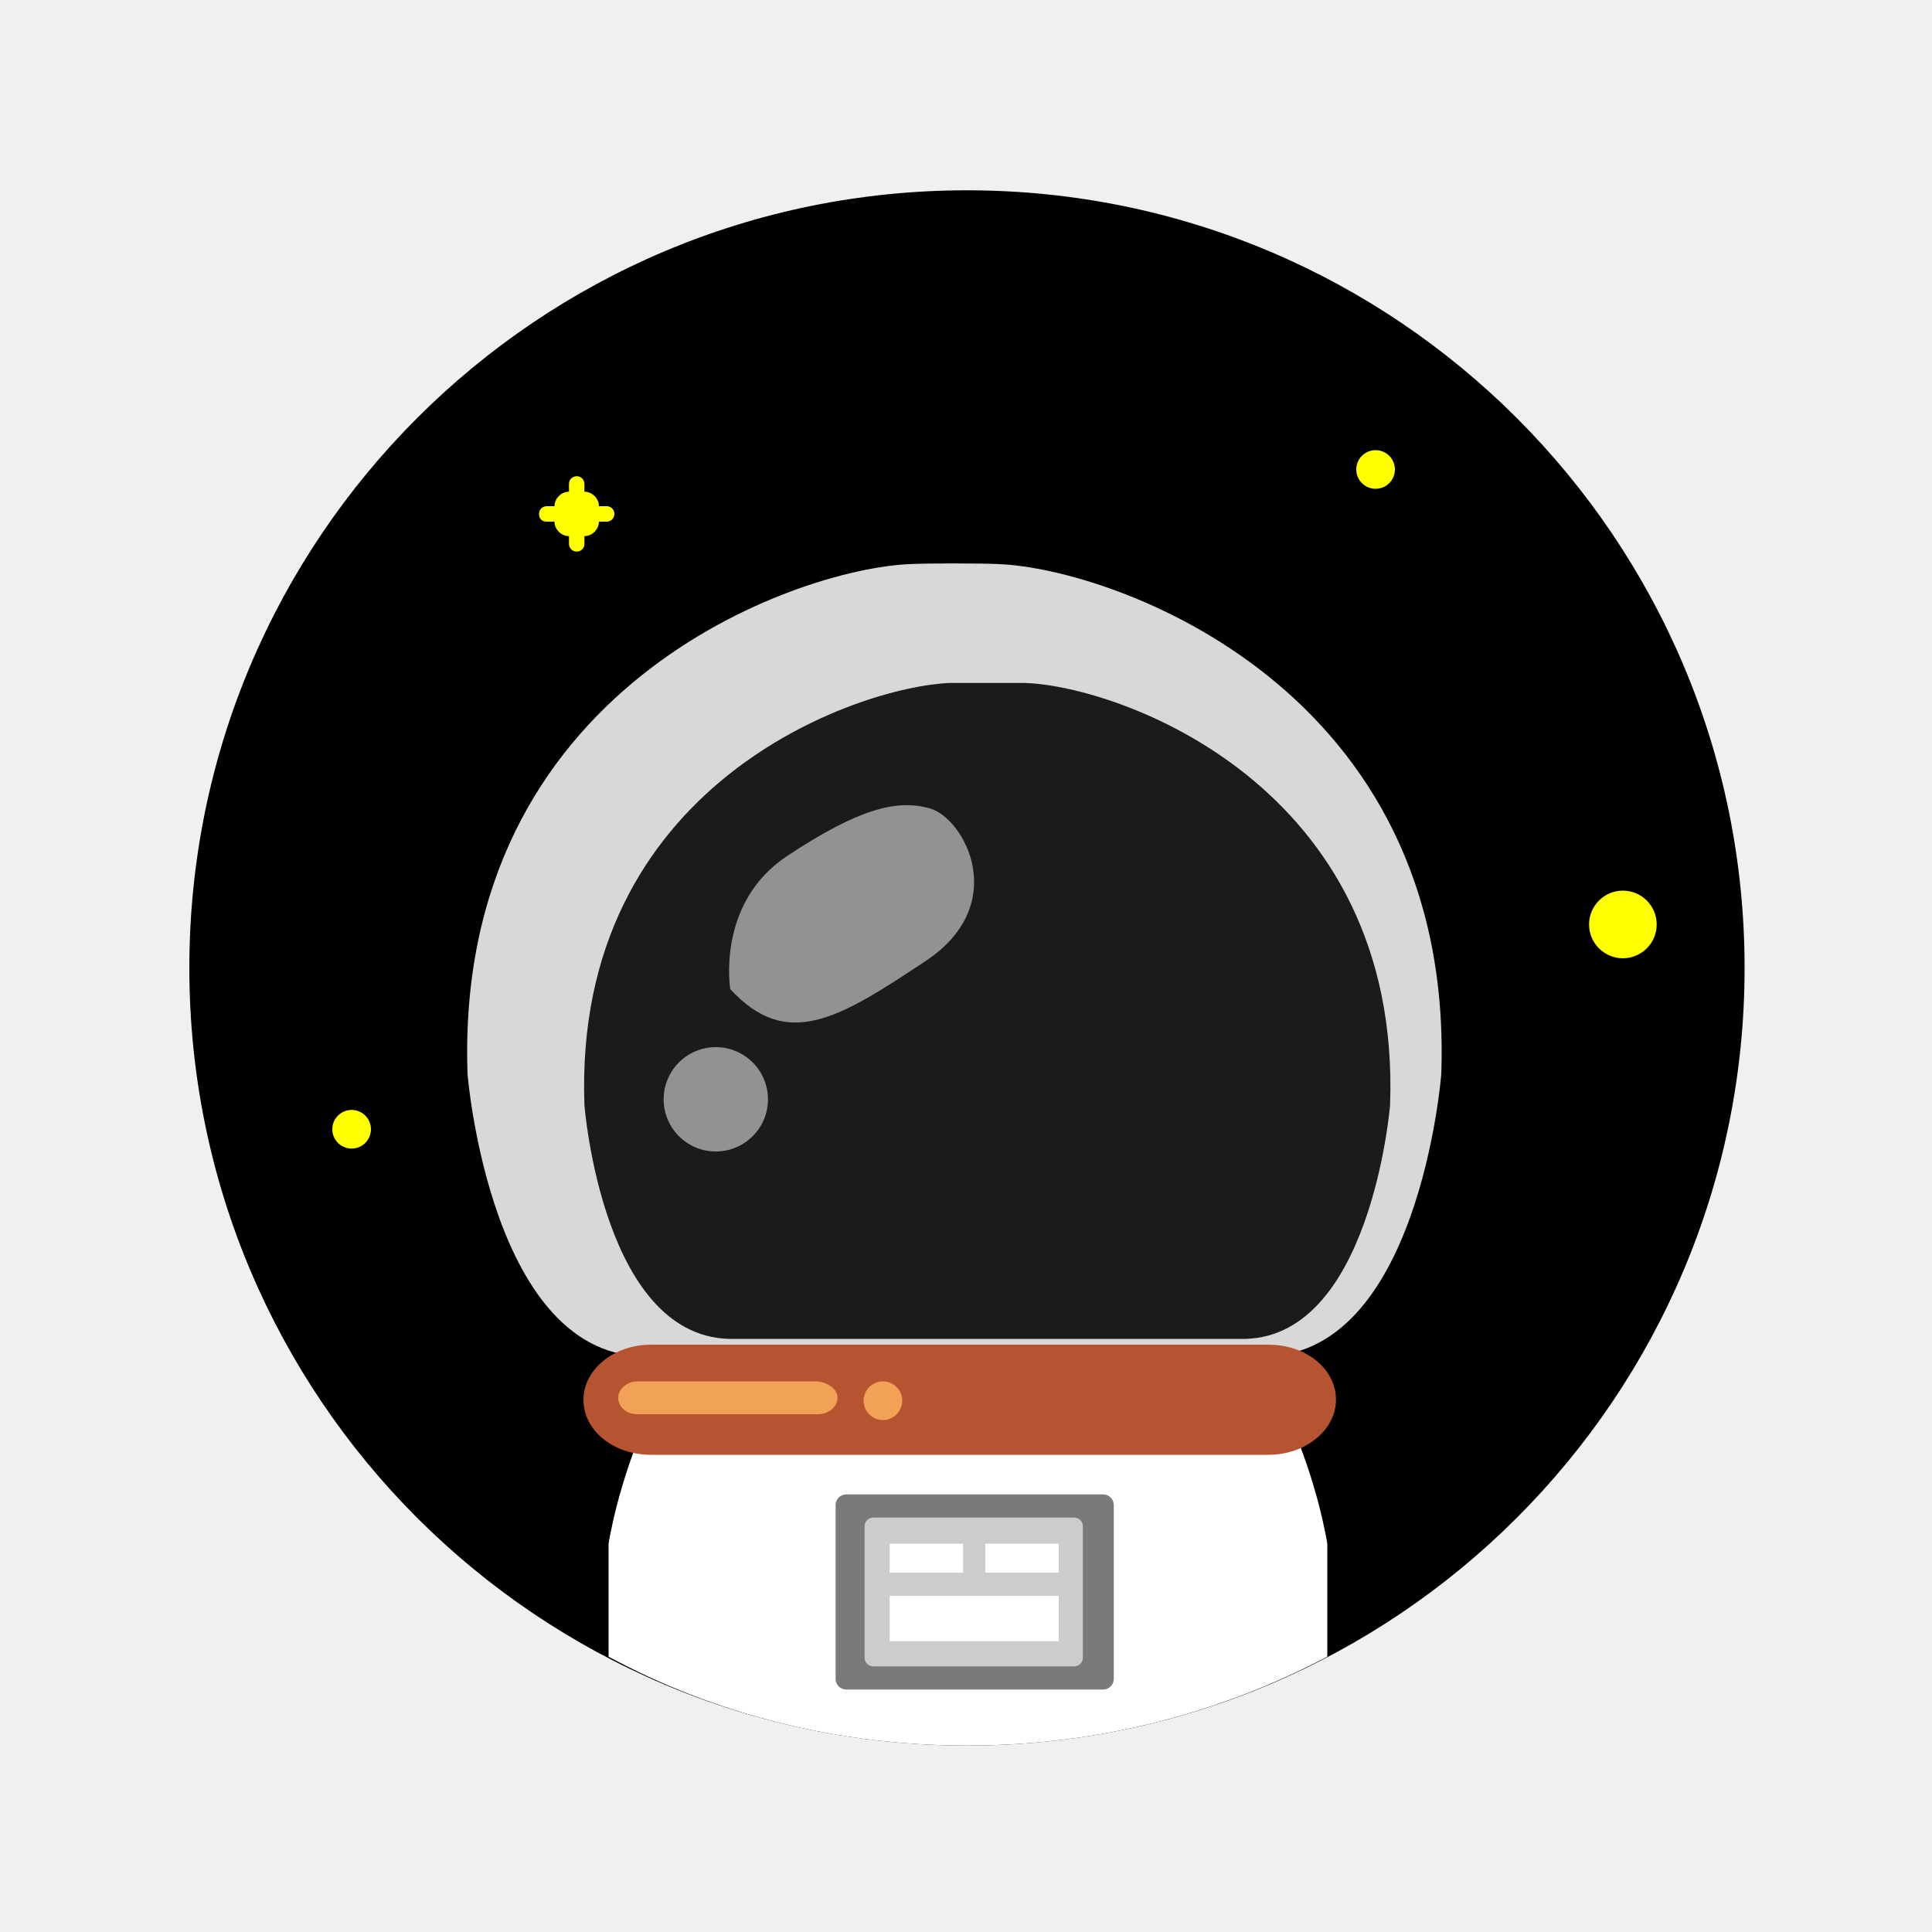
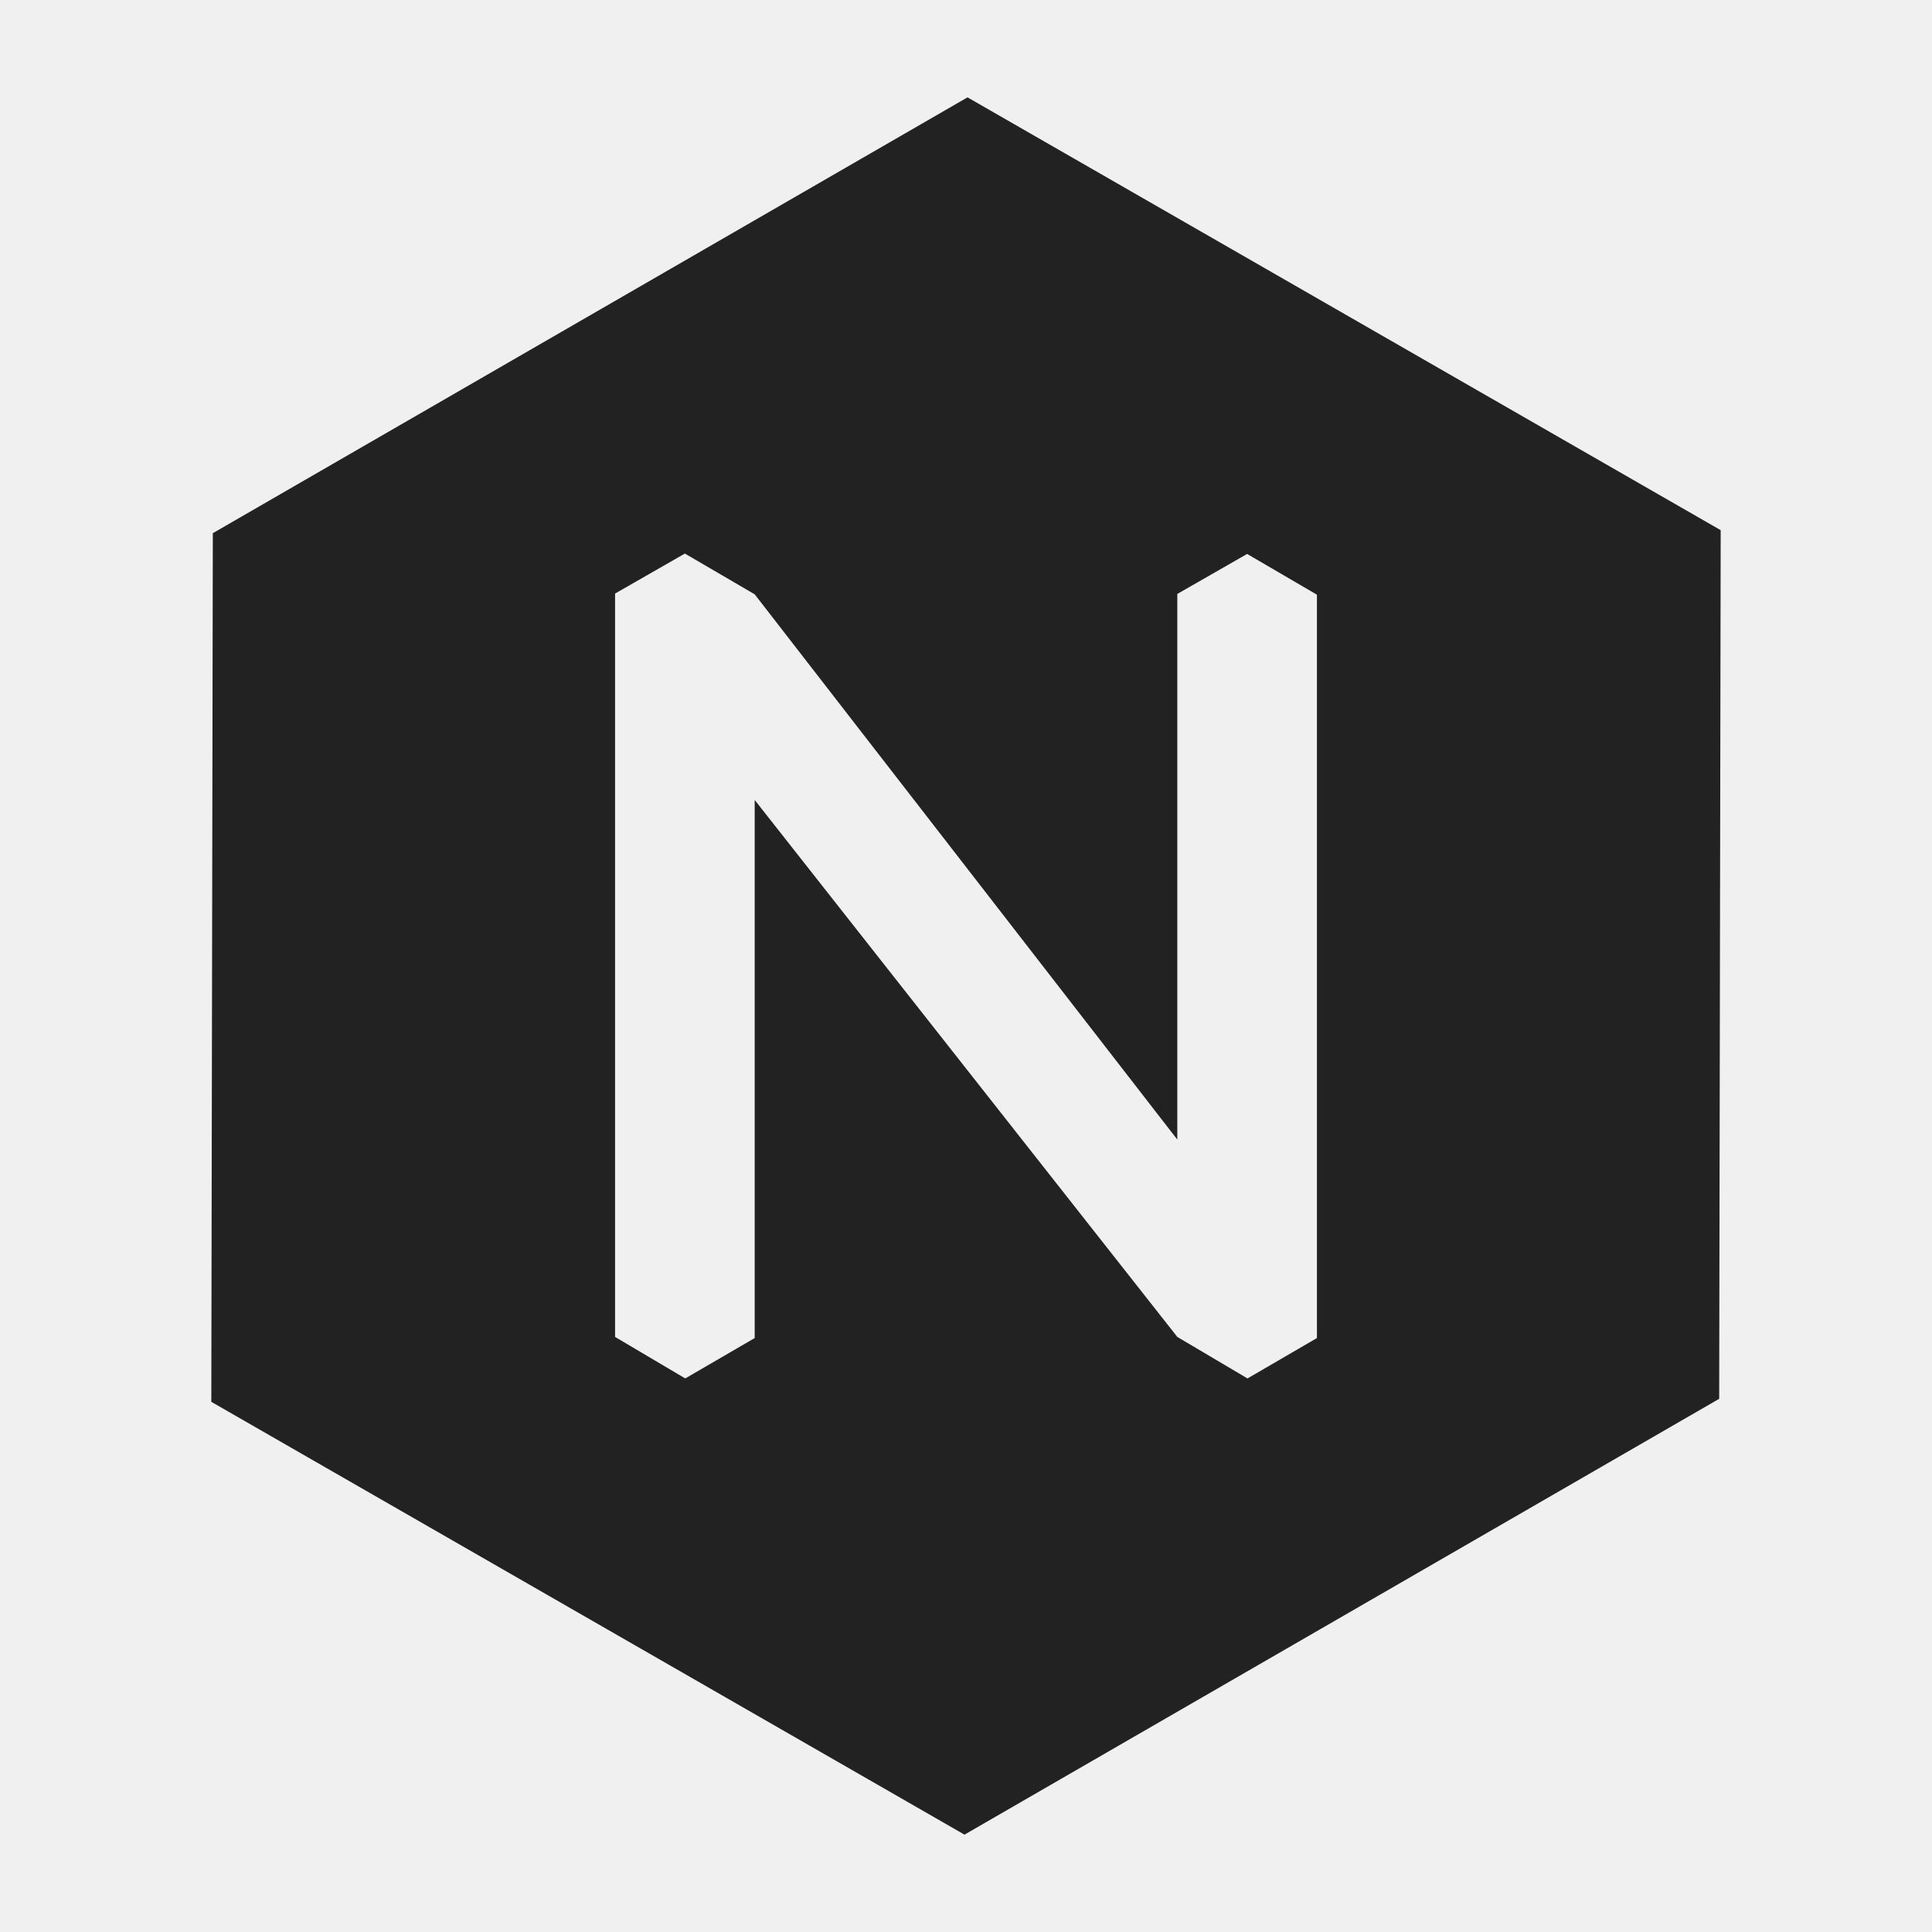
- <svg xmlns="http://www.w3.org/2000/svg" t="1603623736480" class="icon" viewBox="0 0 1024 1024" version="1.1" p-id="3951" width="200" height="200">
-   <defs>
-     <style type="text/css" />
-   </defs>
-   <path d="M512.512 513.024m-412.16 0a412.16 412.16 0 1 0 824.32 0 412.16 412.16 0 1 0-824.32 0Z" p-id="3952" />
-   <path d="M321.536 268.288H317.44c0-4.096-3.584-7.68-7.68-7.68v-4.096c0-2.048-1.536-4.096-4.096-4.096-2.048 0-4.096 1.536-4.096 4.096v4.096c-4.096 0-7.68 3.584-7.68 7.68h-4.096c-2.048 0-4.096 1.536-4.096 4.096s1.536 4.096 4.096 4.096h4.096c0 4.096 3.584 7.68 7.68 7.68v4.096c0 2.048 1.536 4.096 4.096 4.096 2.048 0 4.096-1.536 4.096-4.096v-4.096c4.096 0 7.68-3.584 7.68-7.68h4.096c2.048 0 4.096-1.536 4.096-4.096s-2.048-4.096-4.096-4.096z" fill="#FFFF00" p-id="3953" />
-   <path d="M860.16 489.984m-17.92 0a17.92 17.92 0 1 0 35.84 0 17.92 17.92 0 1 0-35.84 0Z" fill="#FFFF00" p-id="3954" />
-   <path d="M729.088 248.832m-10.24 0a10.24 10.24 0 1 0 20.48 0 10.24 10.24 0 1 0-20.48 0Z" fill="#FFFF00" p-id="3955" />
-   <path d="M512.512 925.184c69.12 0 133.632-16.896 190.976-47.104v-59.904s-19.456-128-107.52-151.552c-1.536-0.512-35.84-3.072-75.264-4.608v-0.512c-2.56 0-5.12 0-7.68 0.512-2.56 0-5.12 0-7.68-0.512v0.512c-39.936 2.048-74.24 4.608-75.264 4.608-88.064 23.552-107.52 151.552-107.52 151.552v59.904c55.808 30.208 120.832 47.104 189.952 47.104z" fill="#FFFFFF" p-id="3956" />
-   <path d="M529.92 299.008c-8.192-0.512-39.936-0.512-48.128 0-59.392 2.56-241.152 65.024-233.984 270.336 0 0 12.288 152.064 96.256 149.504h323.584c84.48 2.56 96.256-149.504 96.256-149.504 7.168-205.312-174.592-267.776-233.984-270.336z" fill="#D8D8D8" p-id="3957" />
-   <path d="M543.232 361.984h-39.936c-49.152 2.048-199.68 53.76-193.536 223.744 0 0 9.728 125.952 79.872 123.904h267.264c69.632 2.048 79.872-123.904 79.872-123.904 6.144-169.984-144.384-222.208-193.536-223.744z" fill="#1B1B1B" p-id="3958" />
-   <path d="M387.072 524.288s-7.68-45.568 30.208-70.656 58.368-30.208 75.776-25.088c17.92 5.12 43.008 50.688-2.56 80.896s-73.216 47.616-103.424 14.848z" fill="#929292" p-id="3959" />
-   <path d="M379.392 582.656m-27.648 0a27.648 27.648 0 1 0 55.296 0 27.648 27.648 0 1 0-55.296 0Z" fill="#929292" p-id="3960" />
-   <path d="M708.096 741.888c0 15.872-15.872 29.184-35.84 29.184H345.088c-19.968 0-35.84-12.8-35.84-29.184 0-15.872 15.872-29.184 35.84-29.184h327.168c19.968 0 35.84 12.8 35.84 29.184z" fill="#B65432" p-id="3961" />
-   <path d="M443.904 740.864c0 4.608-4.608 8.704-10.24 8.704H337.92c-5.632 0-10.24-3.584-10.24-8.704 0-4.608 4.608-8.704 10.24-8.704h95.232c5.632 0.512 10.752 4.096 10.752 8.704z" fill="#F2A257" p-id="3962" />
-   <path d="M467.968 742.4m-10.24 0a10.24 10.24 0 1 0 20.48 0 10.24 10.24 0 1 0-20.48 0Z" fill="#F2A257" p-id="3963" />
-   <path d="M590.336 889.856c0 3.072-2.56 5.632-5.632 5.632H448.512c-3.072 0-5.632-2.56-5.632-5.632v-92.16c0-3.072 2.56-5.632 5.632-5.632h136.192c3.072 0 5.632 2.56 5.632 5.632v92.16z" fill="#7A7A7A" p-id="3964" />
-   <path d="M573.952 878.592c0 2.56-2.048 4.608-4.608 4.608H462.848c-2.56 0-4.608-2.048-4.608-4.608V808.96c0-2.56 2.048-4.608 4.608-4.608h106.496c2.56 0 4.608 2.048 4.608 4.608v69.632z" fill="#CCCCCC" p-id="3965" />
-   <path d="M471.552 818.176h38.912v15.36h-38.912zM522.24 818.176h38.912v15.36H522.24zM471.552 845.824h89.6v24.064H471.552z" fill="#FFFFFF" p-id="3966" />
-   <path d="M186.368 598.528m-10.24 0a10.24 10.24 0 1 0 20.48 0 10.24 10.24 0 1 0-20.48 0Z" fill="#FFFF00" p-id="3967" />
+ <svg xmlns="http://www.w3.org/2000/svg" xml:space="preserve" enable-background="new 0 0 512 512" viewBox="0 0 512 512" height="512px" width="512px" y="0px" x="0px" id="NexT" version="1.1">
+   <defs id="defs3388" />
+   <path style="fill:#222222;fill-opacity:1" id="path3384" d="M 256.4,25.8 56.4,141.3 56,371.5 255.6,486.2 455.6,370.7 456,140.5 Z m 92.6,328.8 -18.4,10.7 -18.6,-11 0,0 -112,-142.3 0,142.6 -18.4,10.7 -18.6,-11 0,-197 18.5,-10.6 18.5,10.8 0,0 112,144.5 0,-144.6 18.5,-10.6 18.5,10.8 z" />
</svg>
